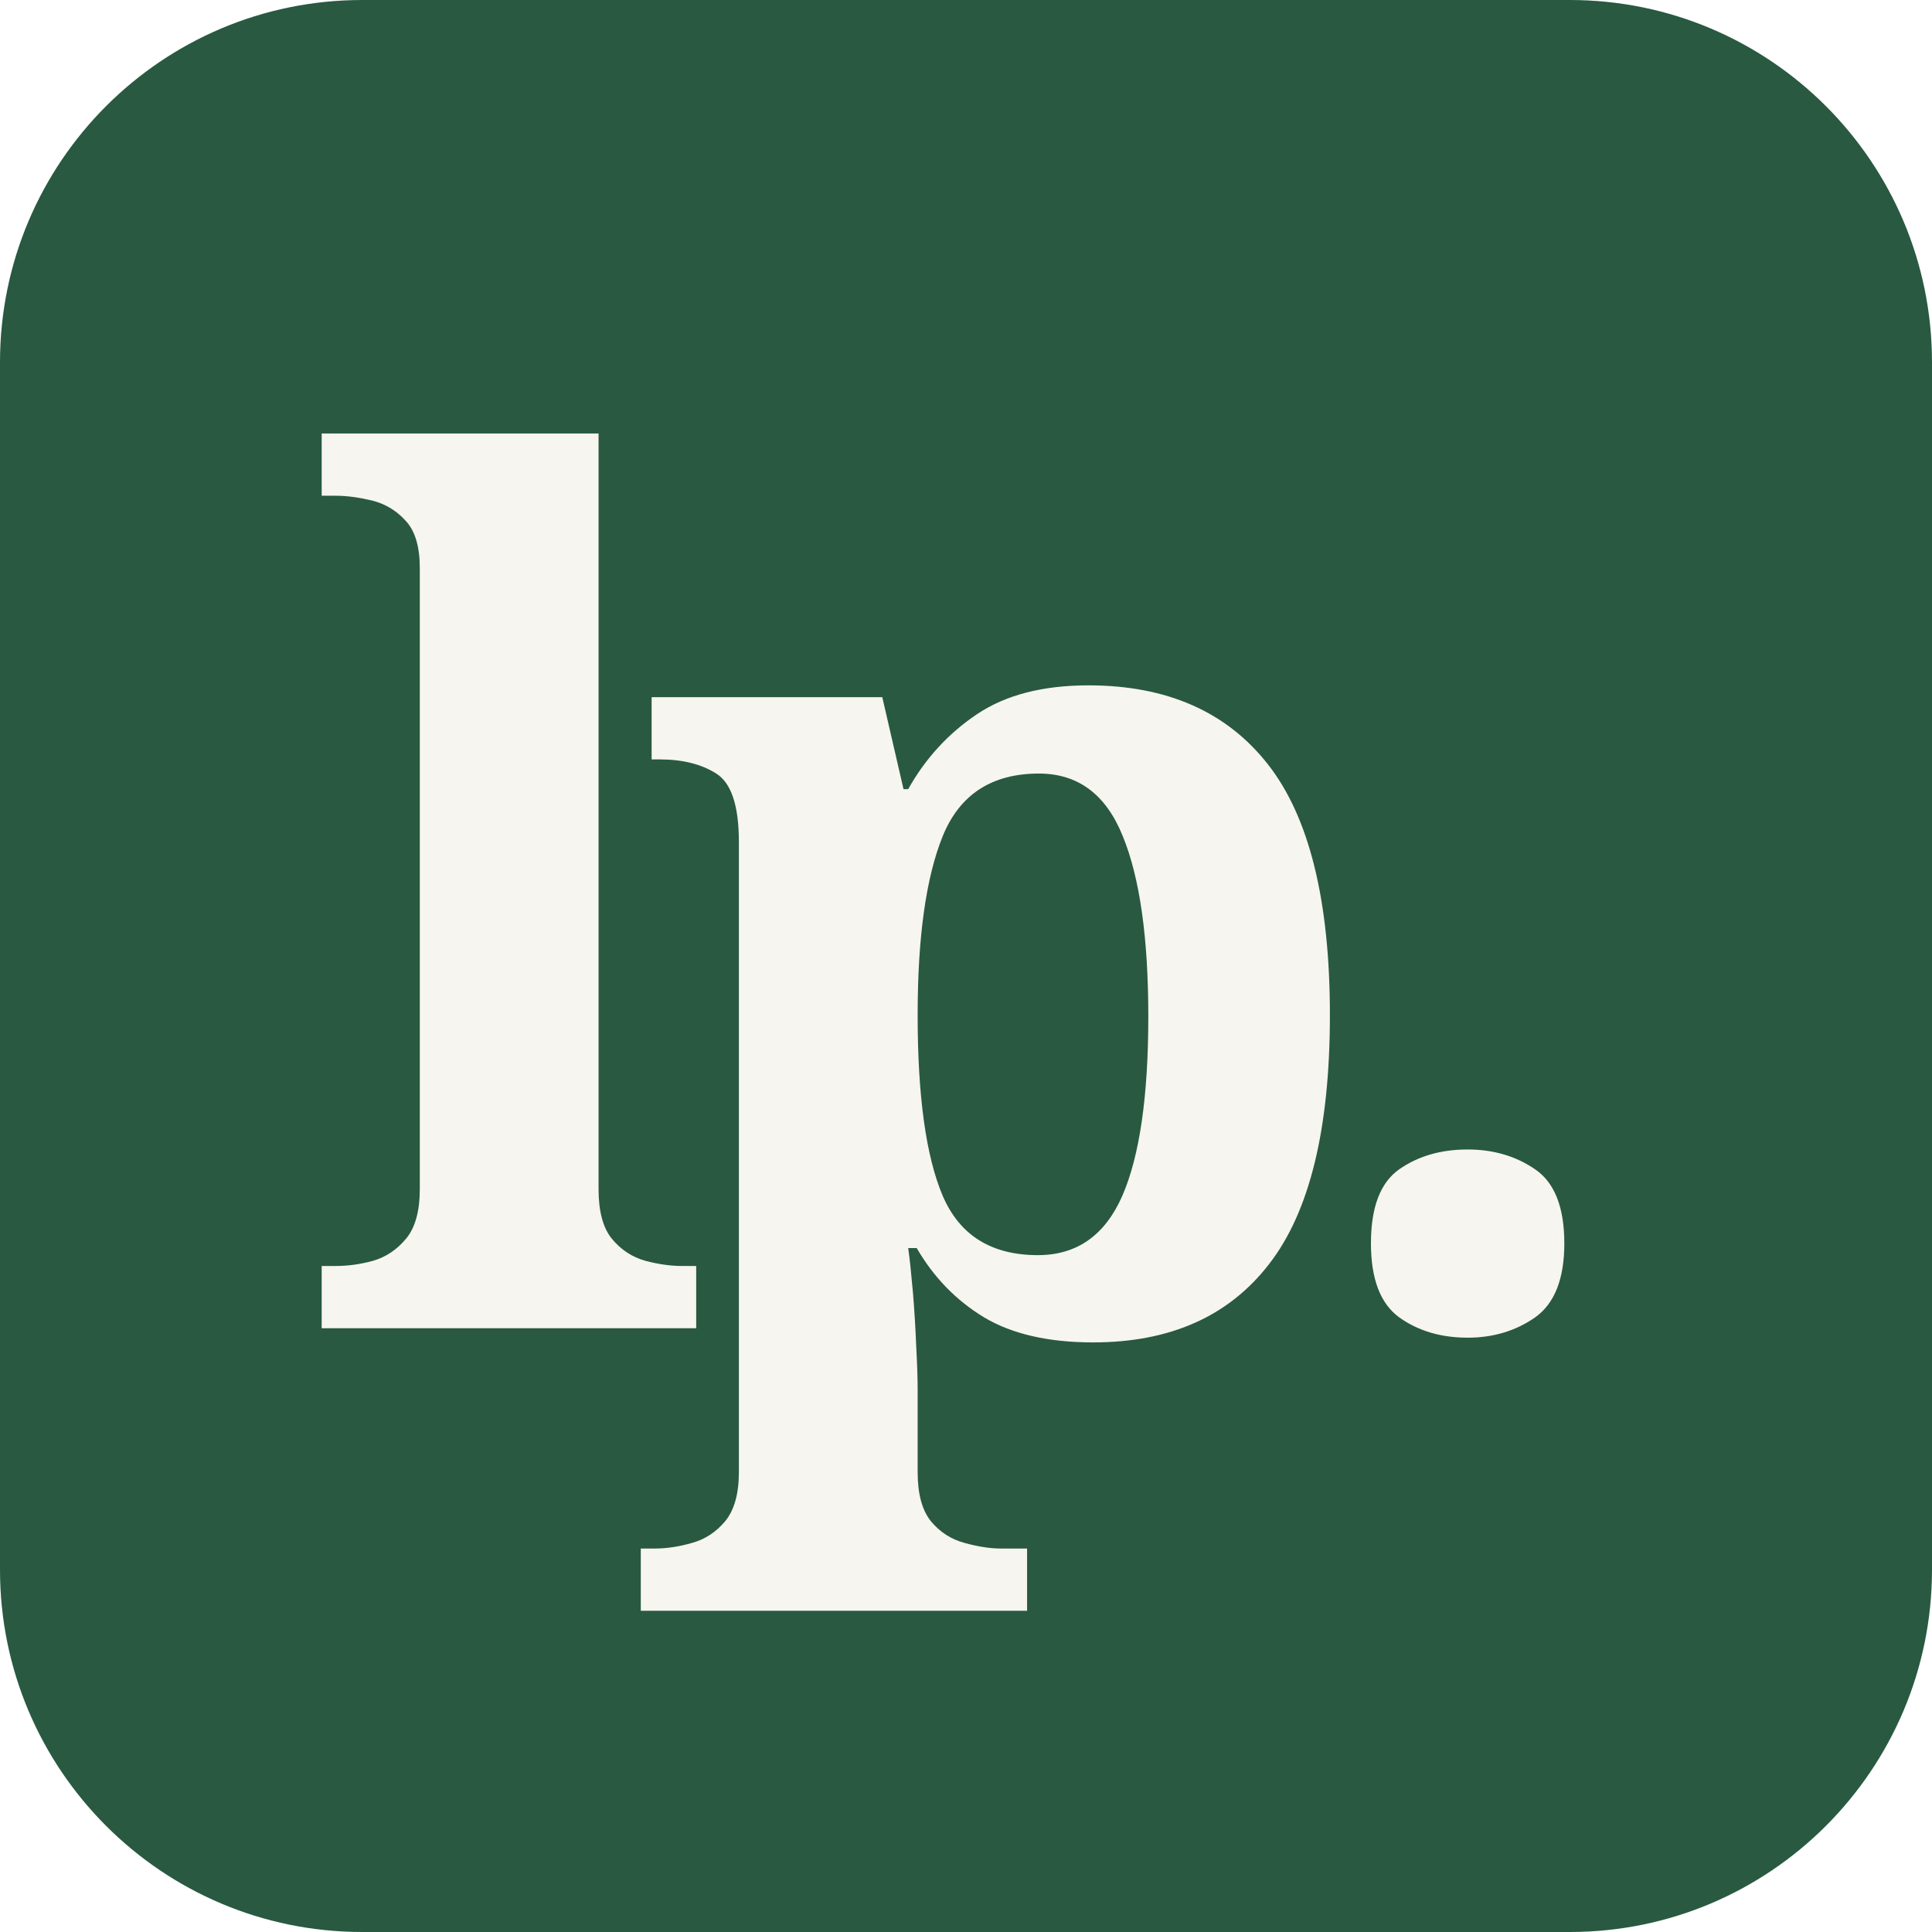
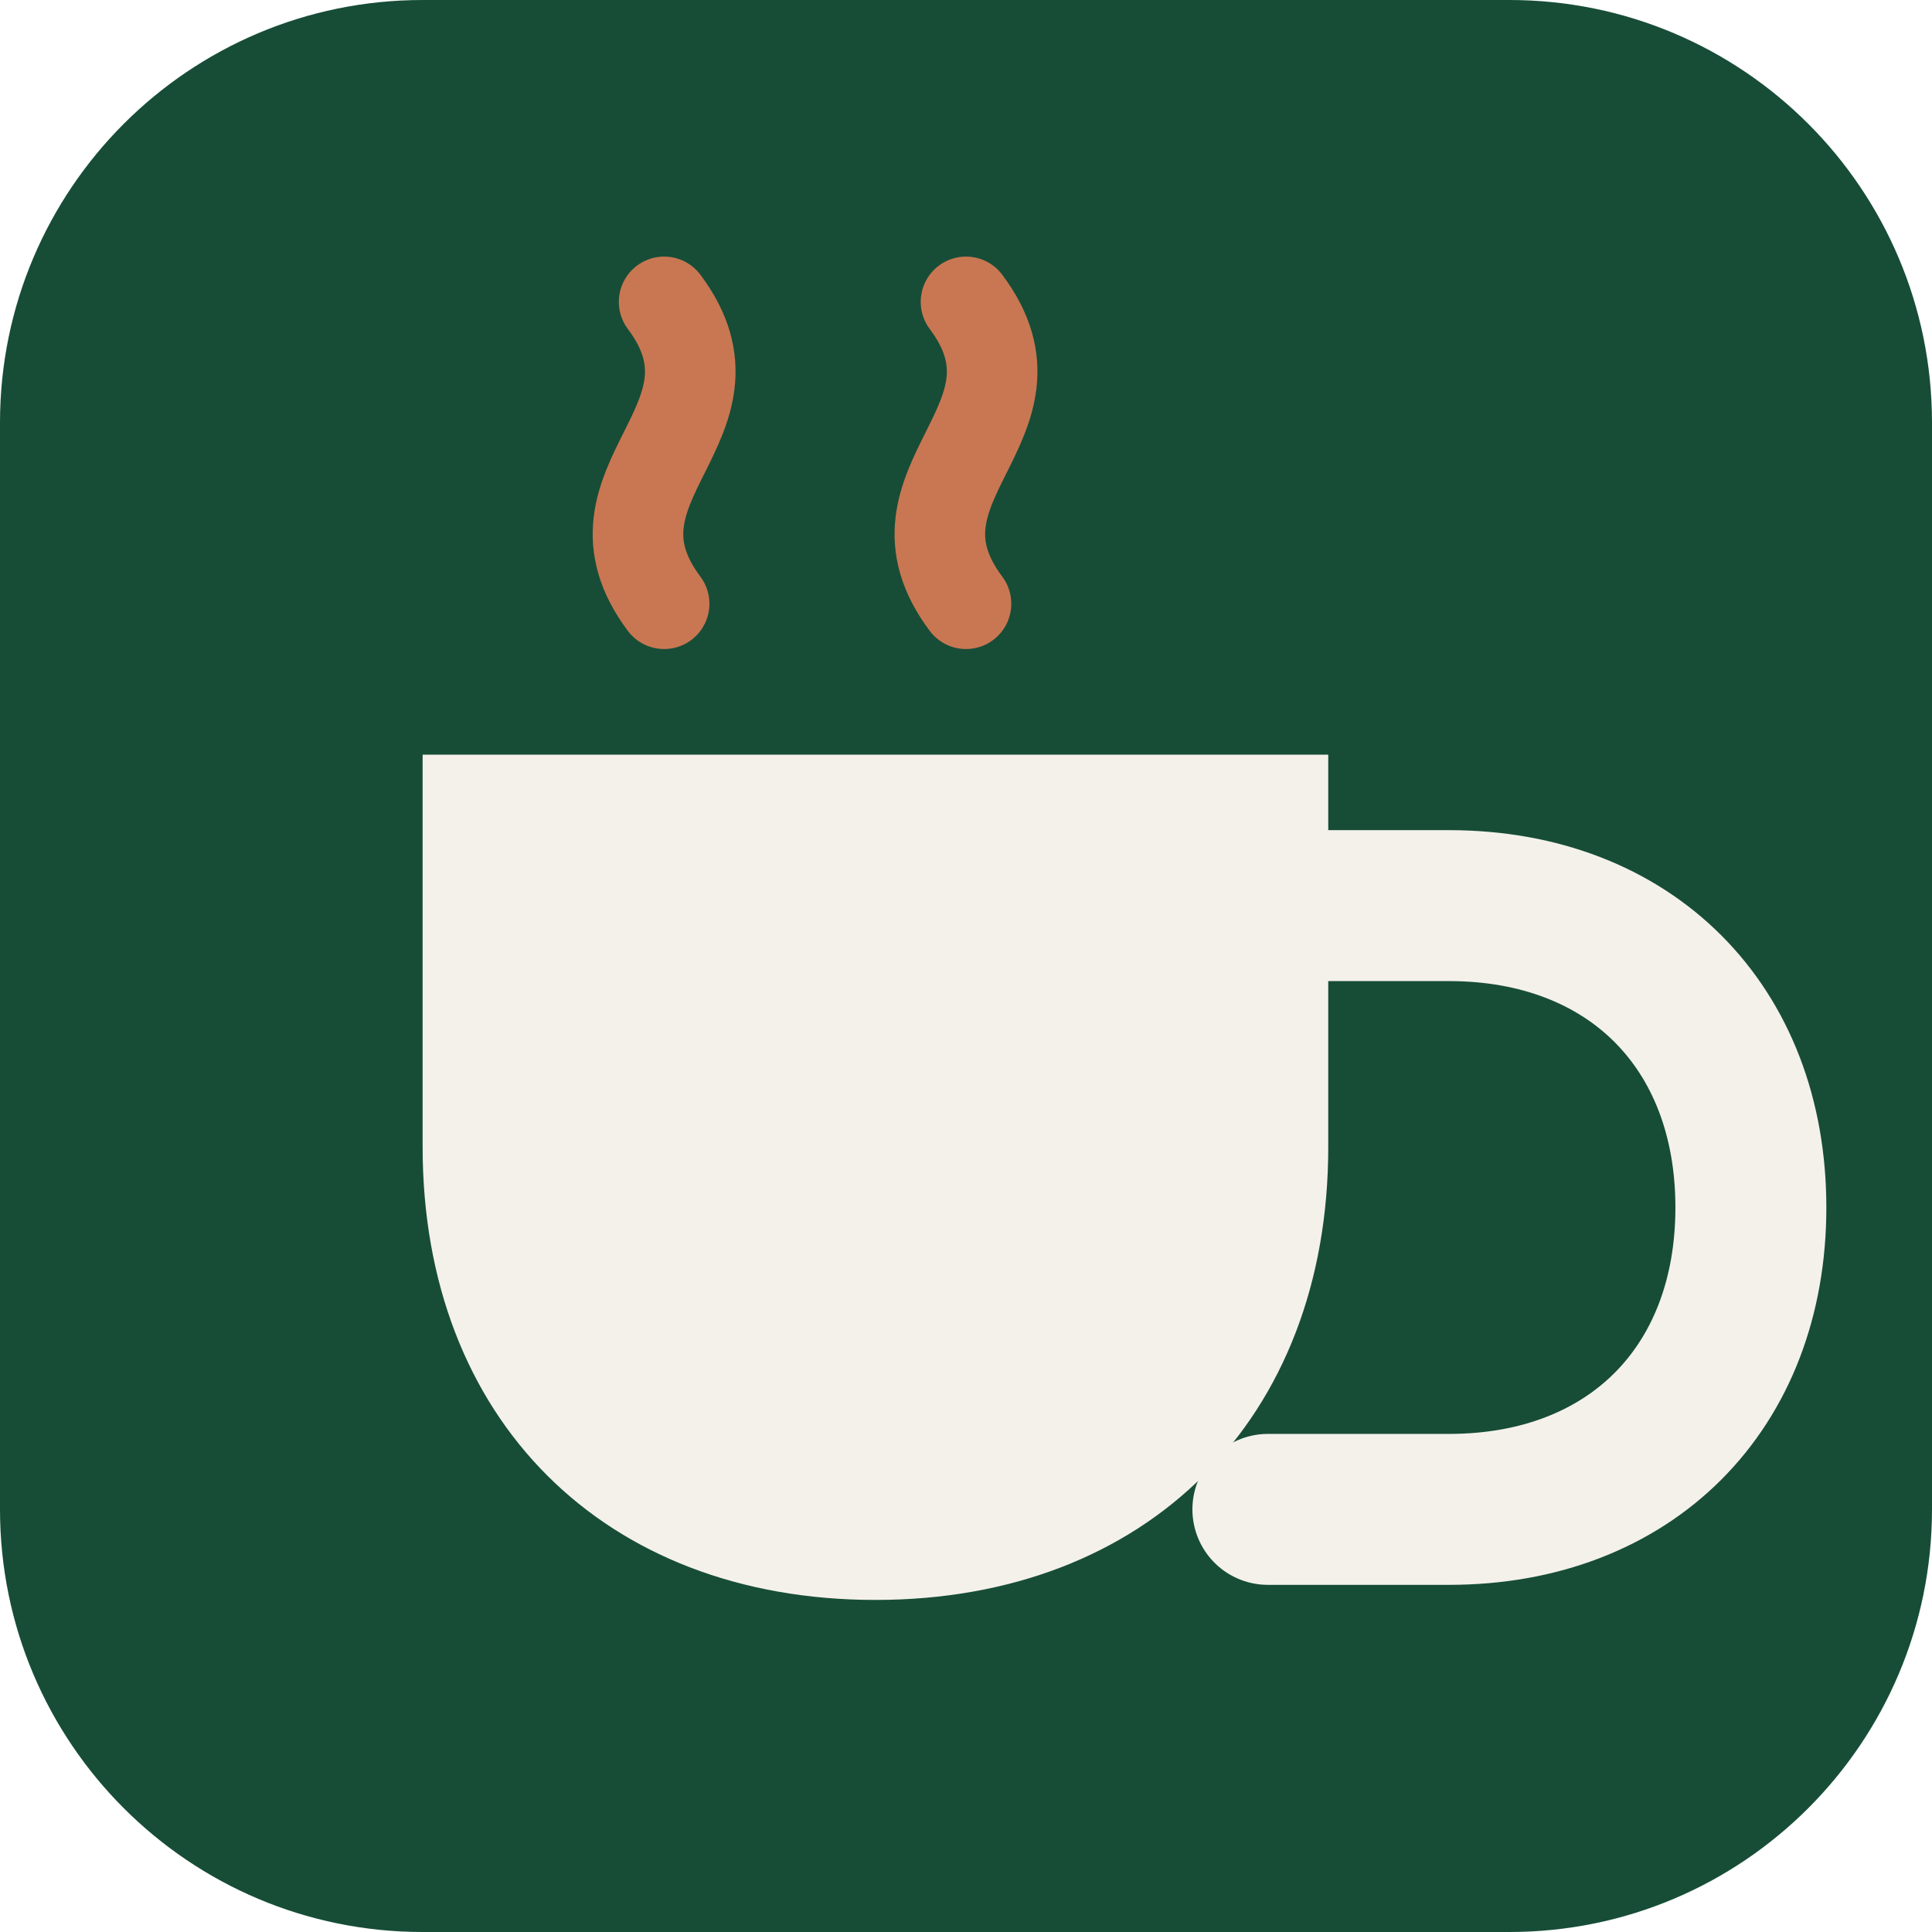
<svg xmlns="http://www.w3.org/2000/svg" viewBox="0 0 64 64">
-   <rect width="64" height="64" rx="12" fill="#295941" />
-   <text x="10" y="44" fill="#f7f5ef" font-family="Georgia,serif" font-weight="bold" font-size="39" letter-spacing="-3">lp.</text>
+   <rect width="64" height="64" rx="14" fill="#174d37" />
+   <path d="M14 25h30v13c0 9-6 15-15 15S14 47 14 38V25Z" fill="#f4f1ea" />
+   <path d="M44 30h4c6 0 10 4 10 10s-4 10-10 10h-6" fill="none" stroke="#f4f1ea" stroke-width="5" stroke-linecap="round" />
+   <path d="M22 20c-3-4 3-6 0-10M32 20c-3-4 3-6 0-10" fill="none" stroke="#c97752" stroke-width="3" stroke-linecap="round" />
</svg>
